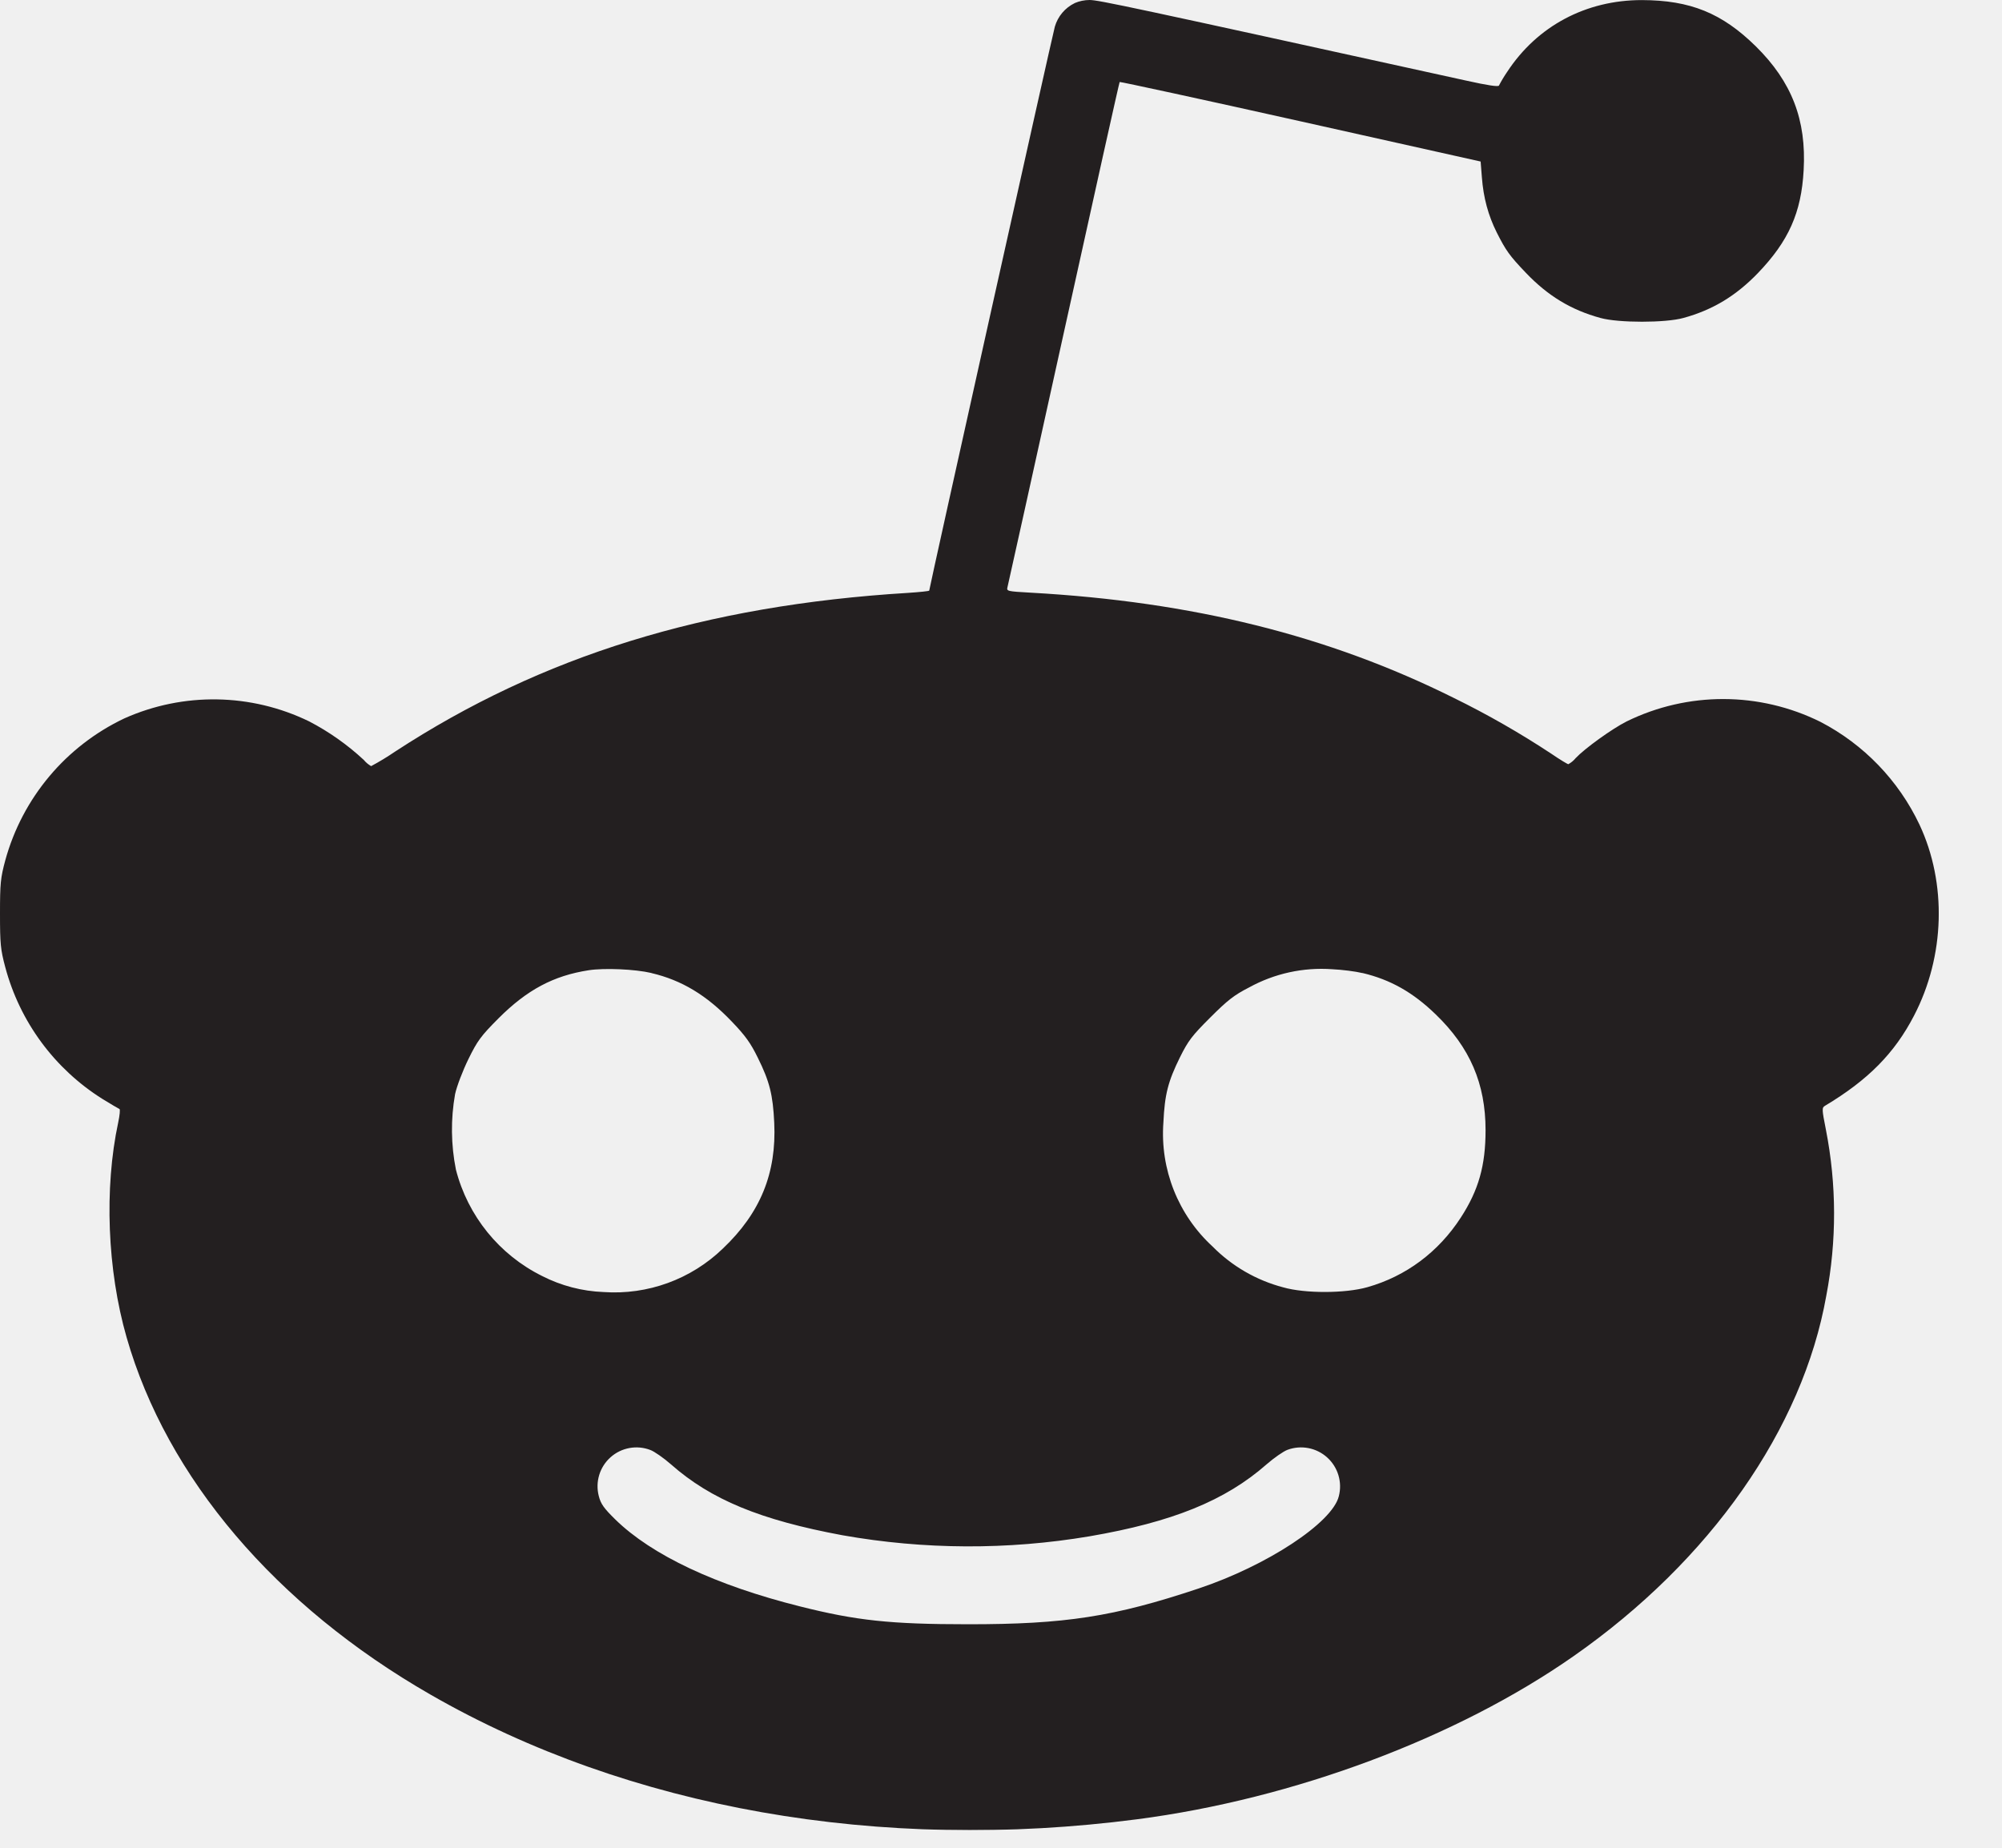
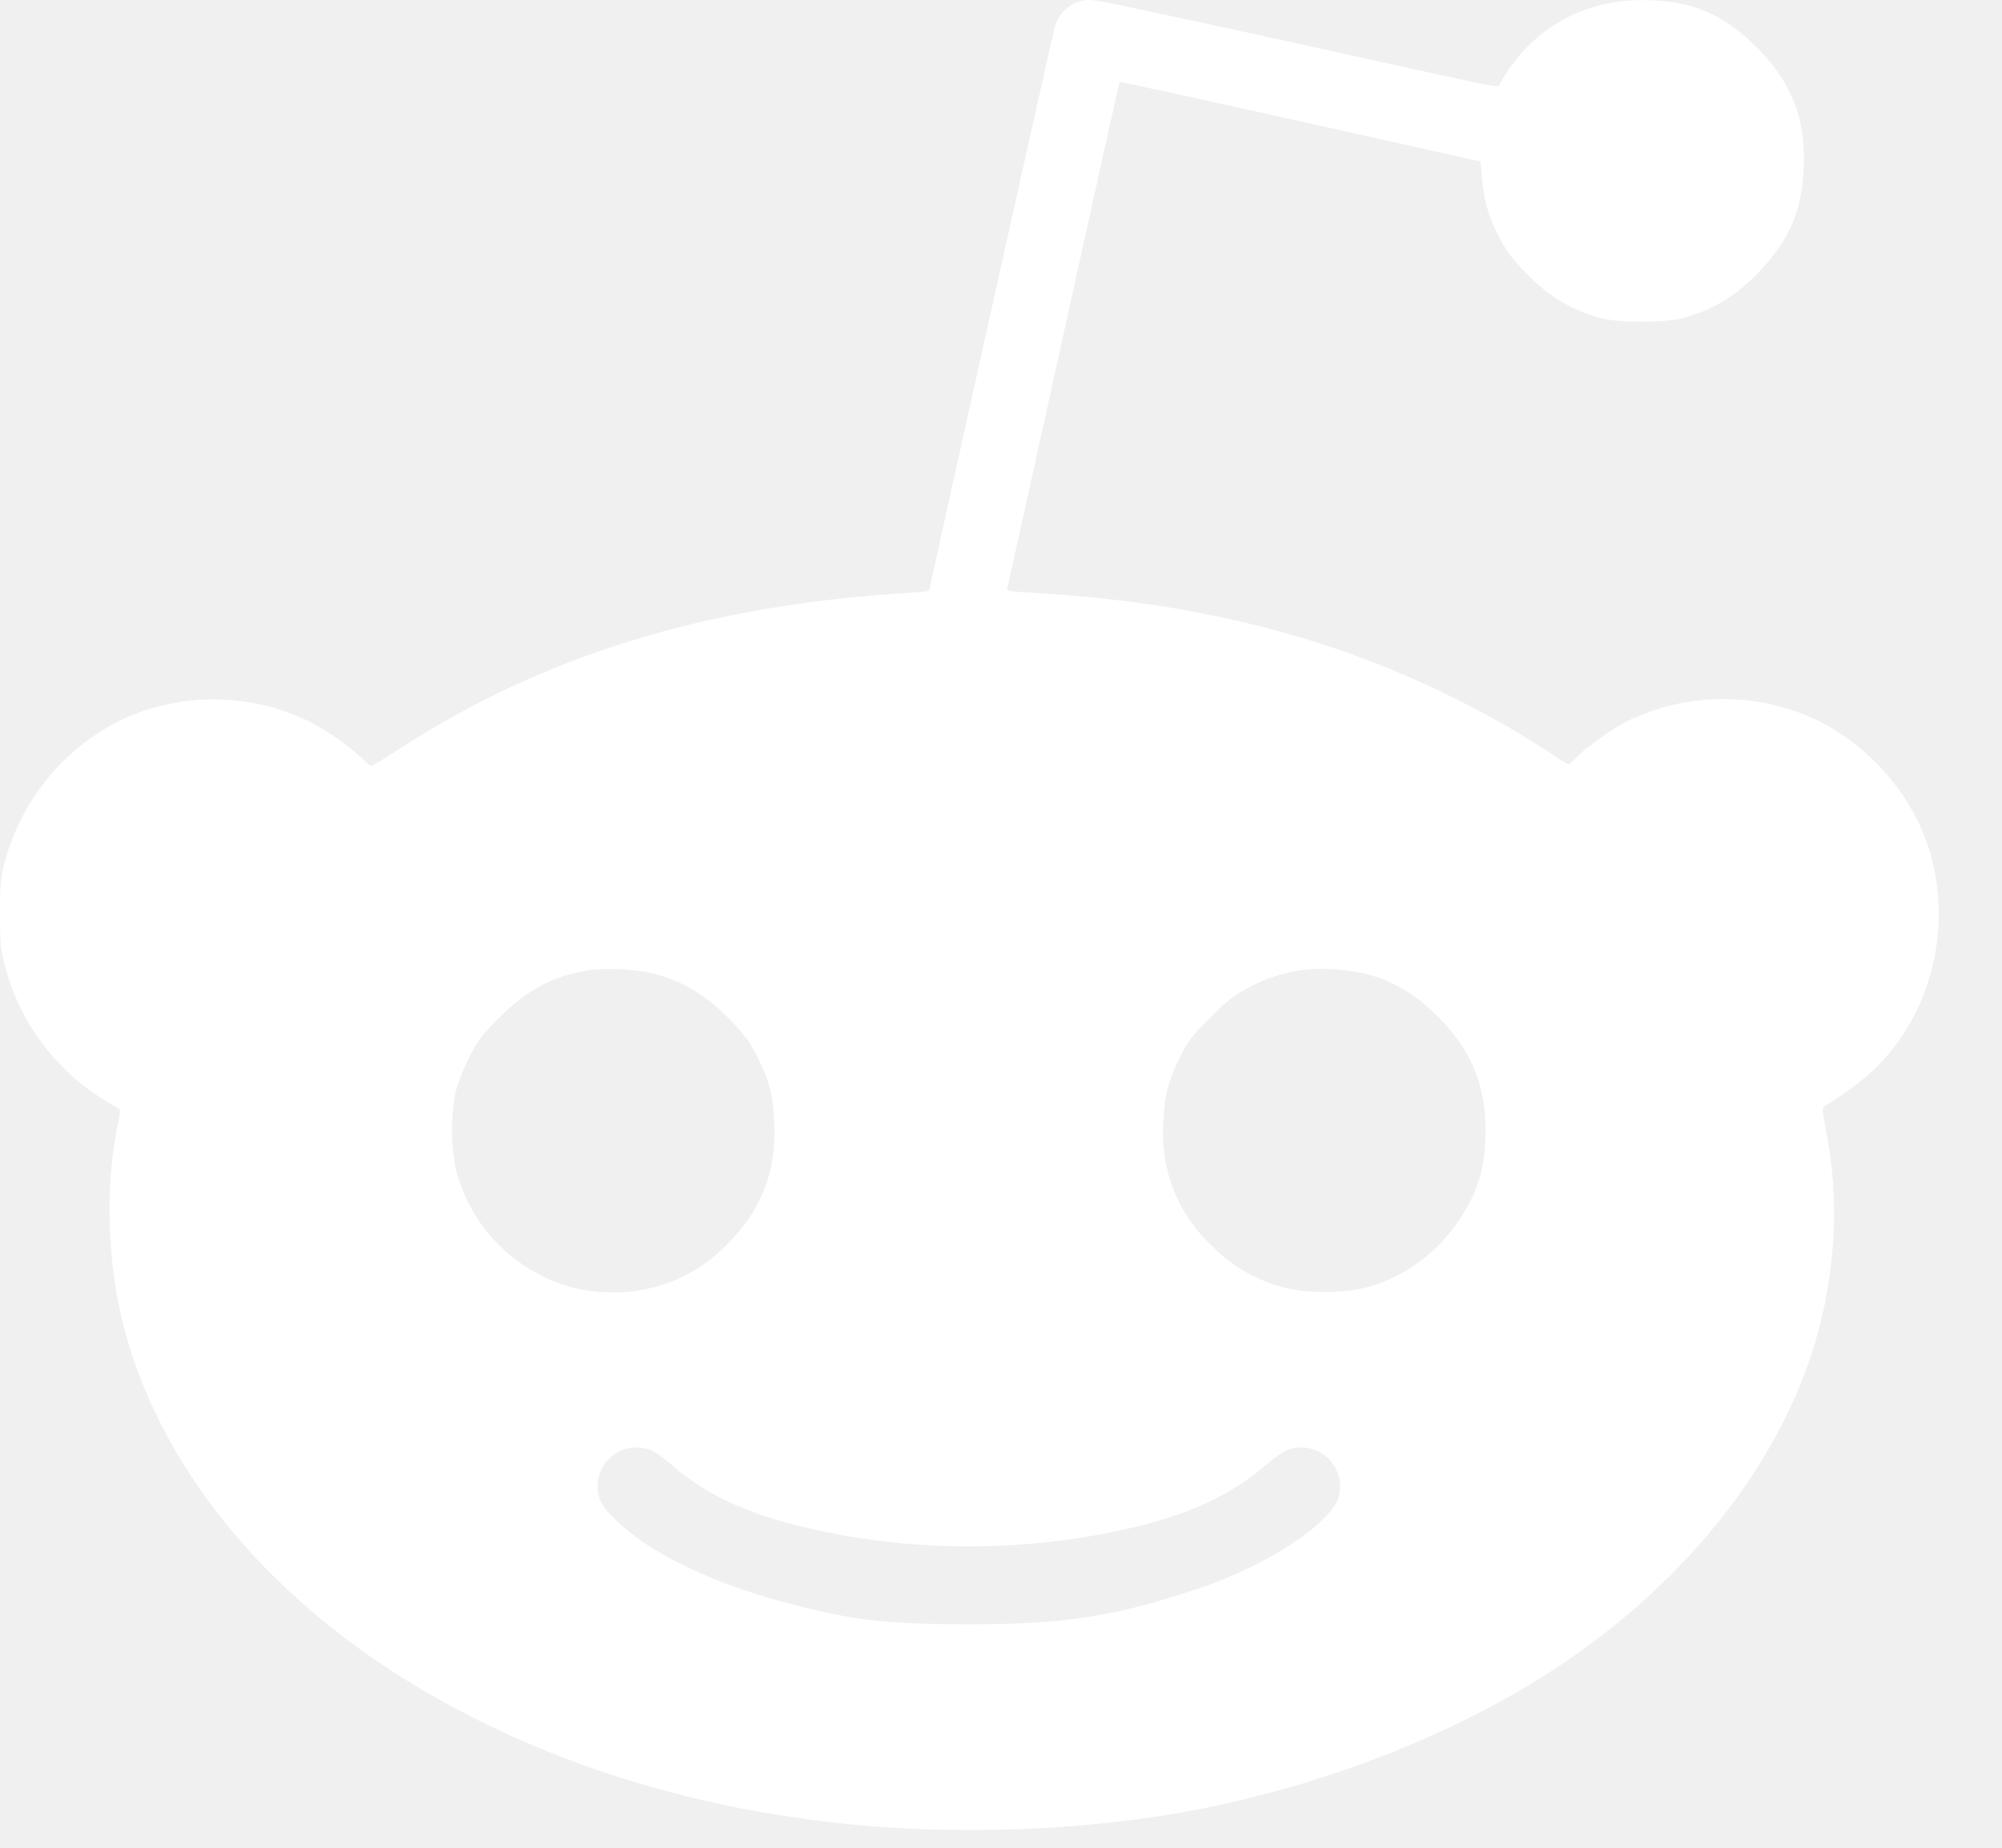
<svg xmlns="http://www.w3.org/2000/svg" xmlns:xlink="http://www.w3.org/1999/xlink" width="26" height="24" viewBox="0 0 26 24">
  <defs>
    <path id="a" d="M0 0h25.179v23.771H0z" />
  </defs>
  <g fill="none" fill-rule="evenodd">
    <mask id="b" fill="#fff">
      <use xlink:href="#a" />
    </mask>
-     <path d="M8.445 18.833c.051.018.174.104.27.188.518.457 1.16.722 2.226.92a9.422 9.422 0 0 0 3.207.014c1.077-.185 1.764-.463 2.301-.935.096-.084.219-.169.27-.188a.507.507 0 0 1 .668.603c-.085.344-.932.901-1.822 1.198-1.099.367-1.733.465-2.996.464-1.005 0-1.45-.048-2.18-.232-1.093-.274-1.923-.665-2.397-1.128-.152-.149-.19-.204-.216-.307a.505.505 0 0 1 .669-.597m9.249-6.195c.363.086.656.251.951.537.446.43.648.901.648 1.505 0 .458-.09.778-.321 1.134-.29.448-.712.763-1.214.905-.288.082-.811.083-1.093.002a2.004 2.004 0 0 1-.918-.531 1.99 1.99 0 0 1-.638-1.61c.017-.365.06-.533.216-.849.106-.213.156-.279.393-.515.226-.226.31-.291.503-.39a1.95 1.95 0 0 1 1.08-.237c.128.006.303.028.393.05m-9.234 0c.393.092.718.288 1.044.63.176.183.245.28.337.468.154.31.197.483.214.846.031.655-.18 1.172-.667 1.634a2.026 2.026 0 0 1-1.55.565 1.916 1.916 0 0 1-.797-.208 2.135 2.135 0 0 1-1.12-1.382 2.644 2.644 0 0 1-.011-.98c.022-.102.1-.306.173-.455.117-.239.162-.3.391-.53.37-.37.713-.554 1.173-.625.203-.031.6-.014.813.036M13.958.04a.493.493 0 0 0-.259.307c-.032.113-1.631 7.292-1.631 7.324 0 .007-.126.02-.278.03-2.633.161-4.755.818-6.657 2.06a3.448 3.448 0 0 1-.313.19.343.343 0 0 1-.095-.08 3.24 3.24 0 0 0-.708-.5 2.838 2.838 0 0 0-2.402-.04 2.885 2.885 0 0 0-1.546 1.842c-.062.23-.069.303-.069.694 0 .391.007.465.068.694a2.906 2.906 0 0 0 1.261 1.712c.111.068.212.128.223.132.01.004.003.082-.017.175-.183.854-.142 1.916.109 2.79.523 1.825 1.935 3.486 3.949 4.642 2.571 1.478 5.834 2.053 9.175 1.618 2.034-.265 4.15-1.056 5.67-2.12 1.774-1.24 2.974-2.953 3.28-4.68a5.665 5.665 0 0 0-.005-2.157c-.053-.268-.053-.285-.012-.31.56-.335.904-.683 1.157-1.172.401-.771.428-1.718.07-2.481a2.906 2.906 0 0 0-1.284-1.333 2.845 2.845 0 0 0-2.52-.006c-.19.096-.541.349-.66.475a.327.327 0 0 1-.096.08c-.01 0-.11-.06-.218-.134a11.434 11.434 0 0 0-1.27-.727c-1.627-.81-3.392-1.25-5.496-1.367-.303-.017-.313-.019-.3-.071.008-.03.337-1.515.731-3.302.394-1.787.72-3.253.726-3.26.006-.005 1.064.224 2.35.511l2.338.522.016.203c.02.268.083.498.193.718.119.236.166.302.381.527.284.297.585.48.966.584.234.065.844.065 1.077 0 .38-.104.683-.287.969-.584.398-.415.563-.784.593-1.335.037-.653-.154-1.148-.62-1.608-.441-.434-.852-.6-1.482-.602-.725 0-1.358.337-1.748.932a1.721 1.721 0 0 0-.107.178c-.006.019-.148-.002-.43-.065C14.67.086 14.266 0 14.15 0a.498.498 0 0 0-.193.04" fill="#231F20" mask="url(#b)" />
+     <path d="M8.445 18.833c.051.018.174.104.27.188.518.457 1.16.722 2.226.92a9.422 9.422 0 0 0 3.207.014c1.077-.185 1.764-.463 2.301-.935.096-.084.219-.169.27-.188a.507.507 0 0 1 .668.603c-.085.344-.932.901-1.822 1.198-1.099.367-1.733.465-2.996.464-1.005 0-1.45-.048-2.18-.232-1.093-.274-1.923-.665-2.397-1.128-.152-.149-.19-.204-.216-.307a.505.505 0 0 1 .669-.597m9.249-6.195c.363.086.656.251.951.537.446.43.648.901.648 1.505 0 .458-.09.778-.321 1.134-.29.448-.712.763-1.214.905-.288.082-.811.083-1.093.002a2.004 2.004 0 0 1-.918-.531 1.99 1.99 0 0 1-.638-1.61c.017-.365.06-.533.216-.849.106-.213.156-.279.393-.515.226-.226.31-.291.503-.39a1.95 1.95 0 0 1 1.08-.237c.128.006.303.028.393.05m-9.234 0c.393.092.718.288 1.044.63.176.183.245.28.337.468.154.31.197.483.214.846.031.655-.18 1.172-.667 1.634a2.026 2.026 0 0 1-1.55.565 1.916 1.916 0 0 1-.797-.208 2.135 2.135 0 0 1-1.12-1.382 2.644 2.644 0 0 1-.011-.98c.022-.102.1-.306.173-.455.117-.239.162-.3.391-.53.37-.37.713-.554 1.173-.625.203-.031.6-.014.813.036M13.958.04a.493.493 0 0 0-.259.307c-.032.113-1.631 7.292-1.631 7.324 0 .007-.126.02-.278.03-2.633.161-4.755.818-6.657 2.06a3.448 3.448 0 0 1-.313.19.343.343 0 0 1-.095-.08 3.24 3.24 0 0 0-.708-.5 2.838 2.838 0 0 0-2.402-.04 2.885 2.885 0 0 0-1.546 1.842c-.062.23-.069.303-.069.694 0 .391.007.465.068.694a2.906 2.906 0 0 0 1.261 1.712c.111.068.212.128.223.132.01.004.003.082-.017.175-.183.854-.142 1.916.109 2.79.523 1.825 1.935 3.486 3.949 4.642 2.571 1.478 5.834 2.053 9.175 1.618 2.034-.265 4.15-1.056 5.67-2.12 1.774-1.24 2.974-2.953 3.28-4.68a5.665 5.665 0 0 0-.005-2.157c-.053-.268-.053-.285-.012-.31.56-.335.904-.683 1.157-1.172.401-.771.428-1.718.07-2.481a2.906 2.906 0 0 0-1.284-1.333 2.845 2.845 0 0 0-2.52-.006c-.19.096-.541.349-.66.475a.327.327 0 0 1-.096.08c-.01 0-.11-.06-.218-.134a11.434 11.434 0 0 0-1.27-.727c-1.627-.81-3.392-1.25-5.496-1.367-.303-.017-.313-.019-.3-.071.008-.03.337-1.515.731-3.302.394-1.787.72-3.253.726-3.26.006-.005 1.064.224 2.35.511l2.338.522.016.203c.02.268.083.498.193.718.119.236.166.302.381.527.284.297.585.48.966.584.234.065.844.065 1.077 0 .38-.104.683-.287.969-.584.398-.415.563-.784.593-1.335.037-.653-.154-1.148-.62-1.608-.441-.434-.852-.6-1.482-.602-.725 0-1.358.337-1.748.932a1.721 1.721 0 0 0-.107.178c-.006.019-.148-.002-.43-.065C14.67.086 14.266 0 14.15 0a.498.498 0 0 0-.193.04" fill="#fff" mask="url(#b)" />
  </g>
</svg>
